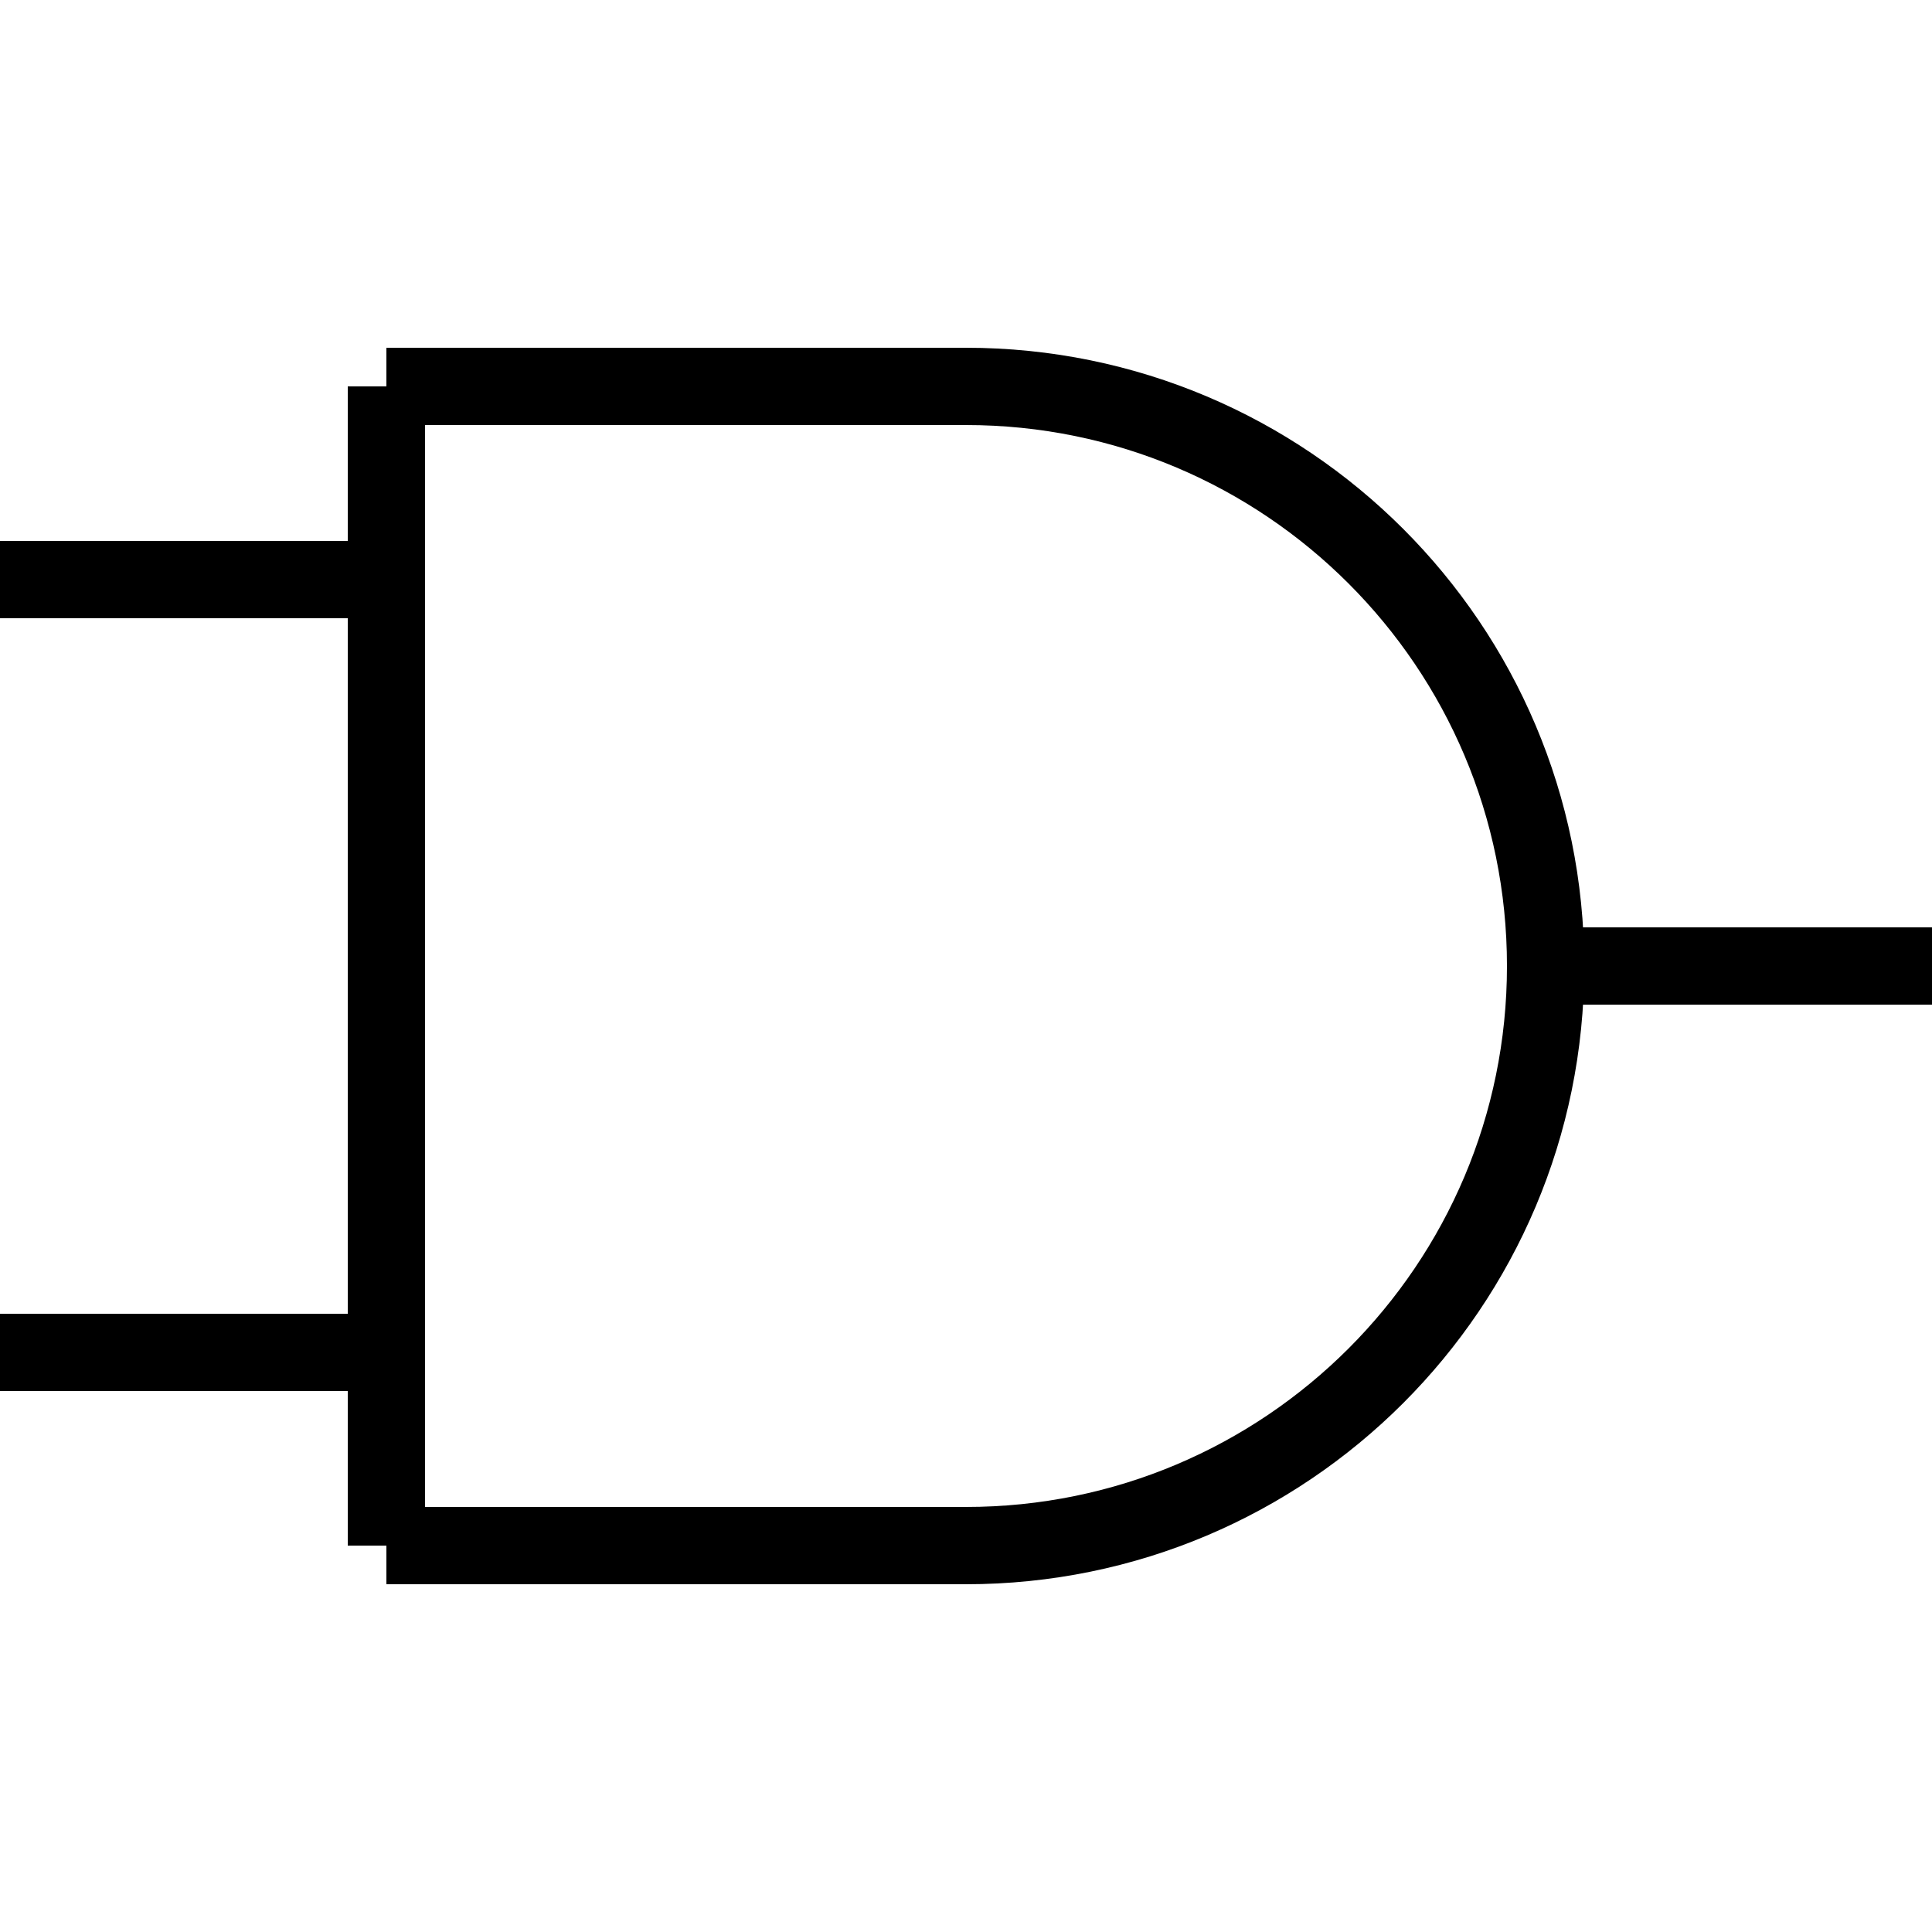
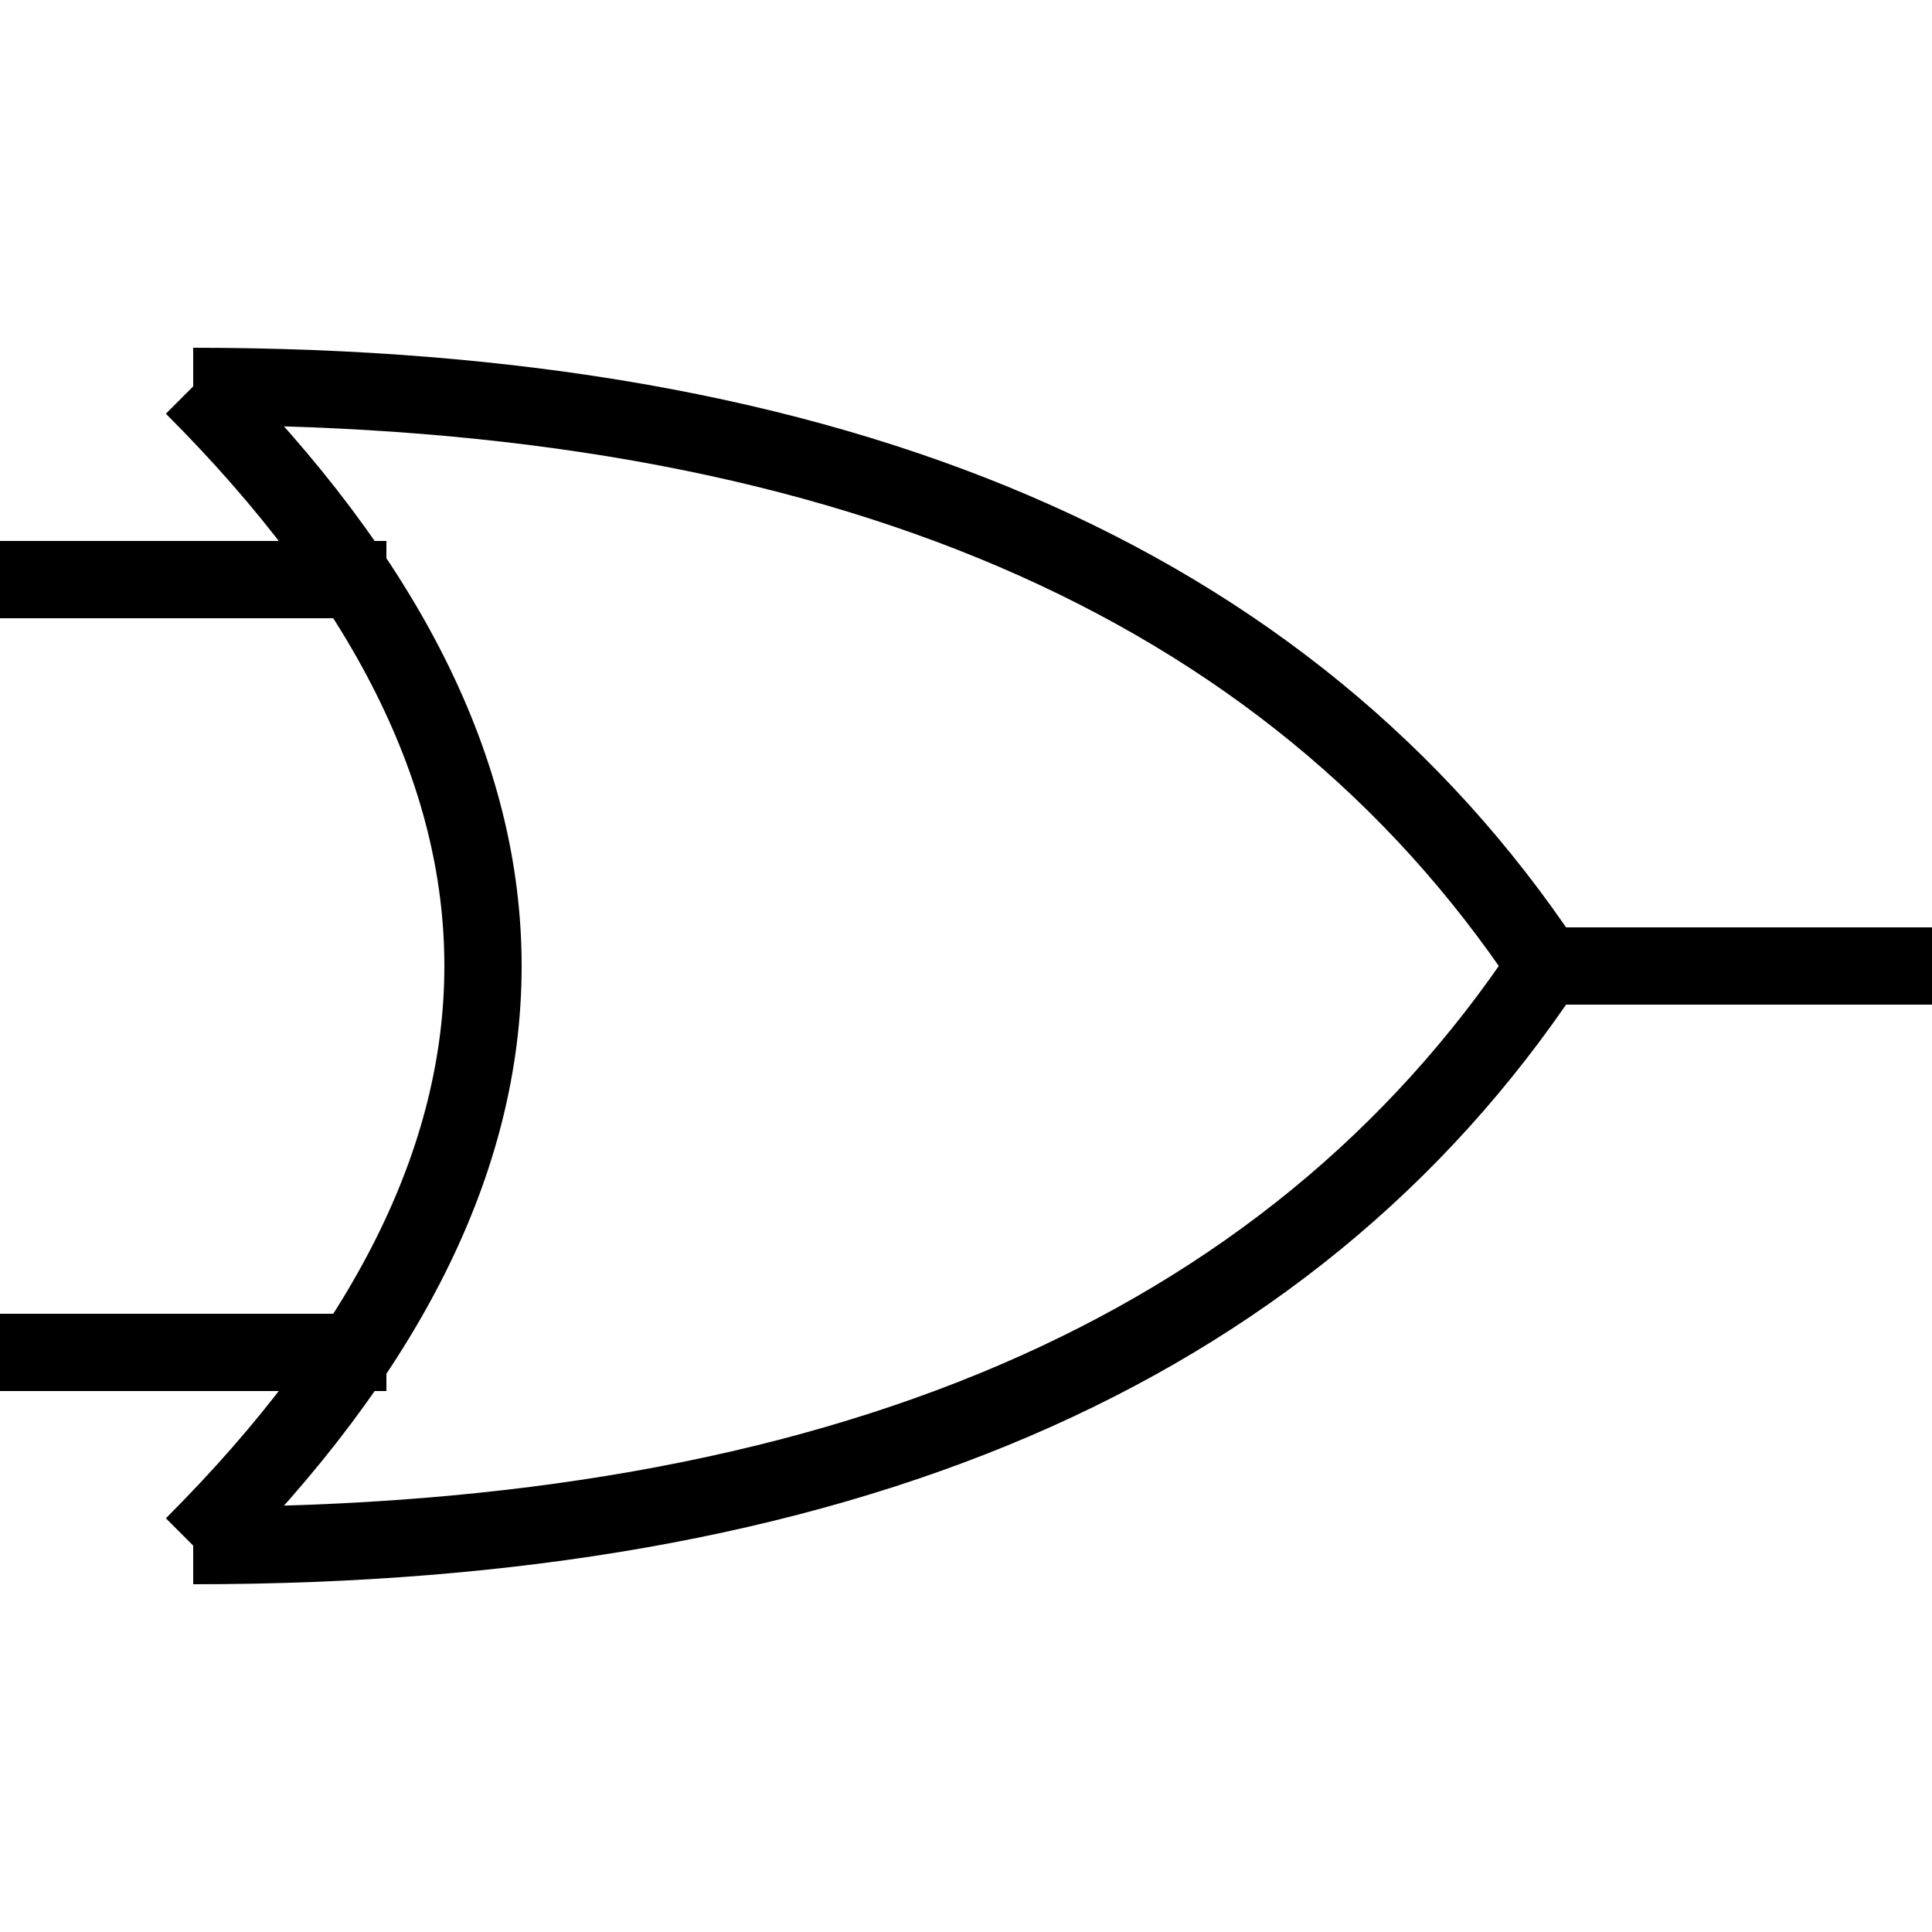
<svg xmlns="http://www.w3.org/2000/svg" version="1.1" height="50" width="50">
-   <path d=" M 0 15 H 10 M 0 35 H 10 M 10 10 H 25 M 10 40 H 25 M 40 25 H 50 M 10 10 V 40 M 25 10 A 15 15 0 0 1 25 40" stroke="black" stroke-width="2" fill="transparent" />
+   <path d=" M 0 15 H 10 M 0 35 H 10 M 40 25 H 50 M 5 10 Q 30 10 40 25 M 5 40 Q 30 40 40 25 M 5 10 Q 20 25 5 40" stroke="black" stroke-width="2" fill="transparent" />
</svg>
